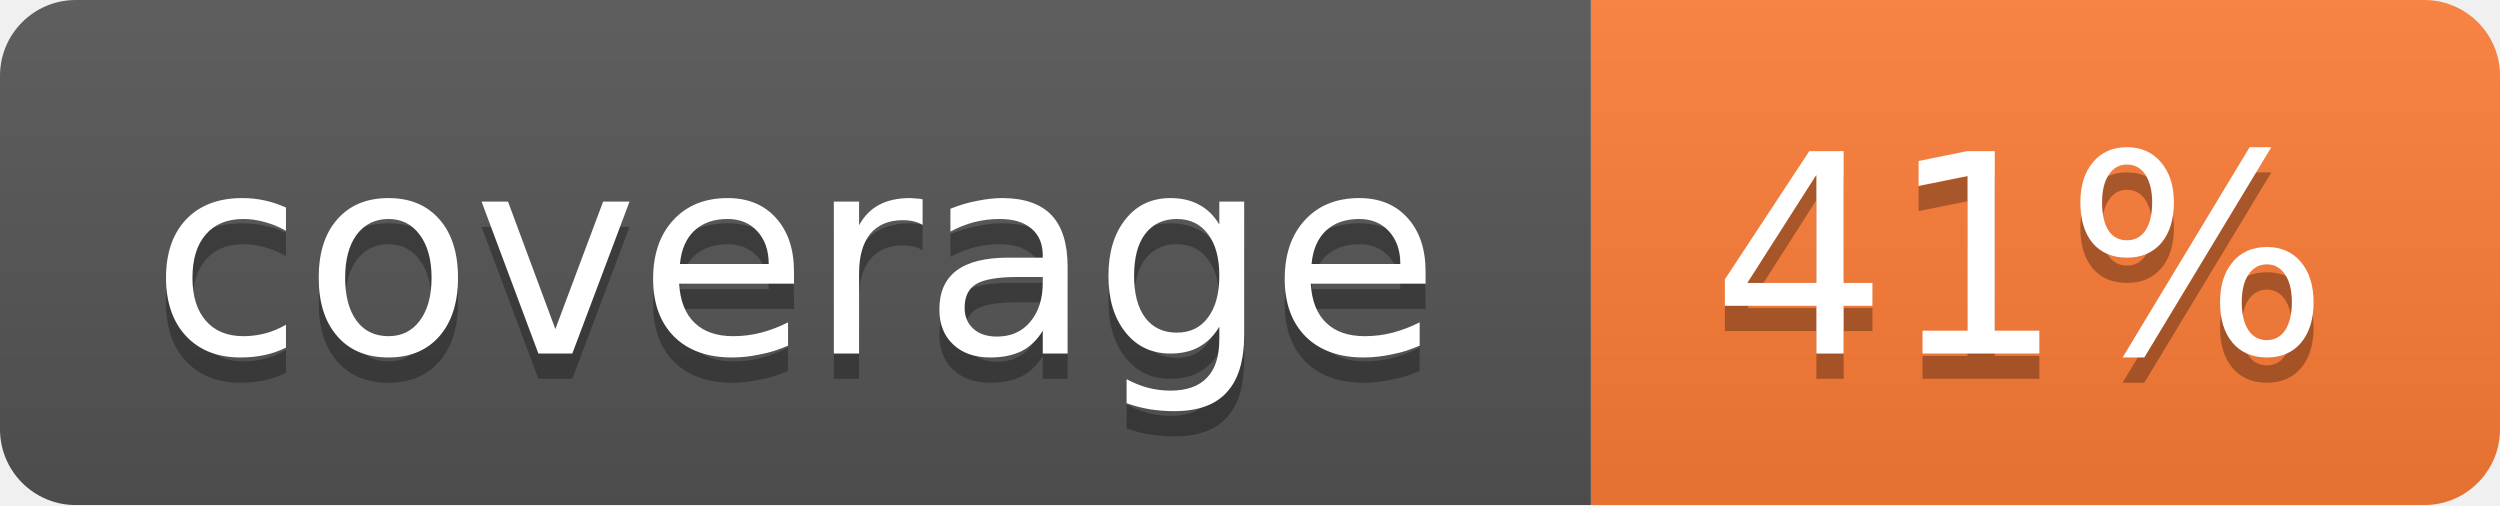
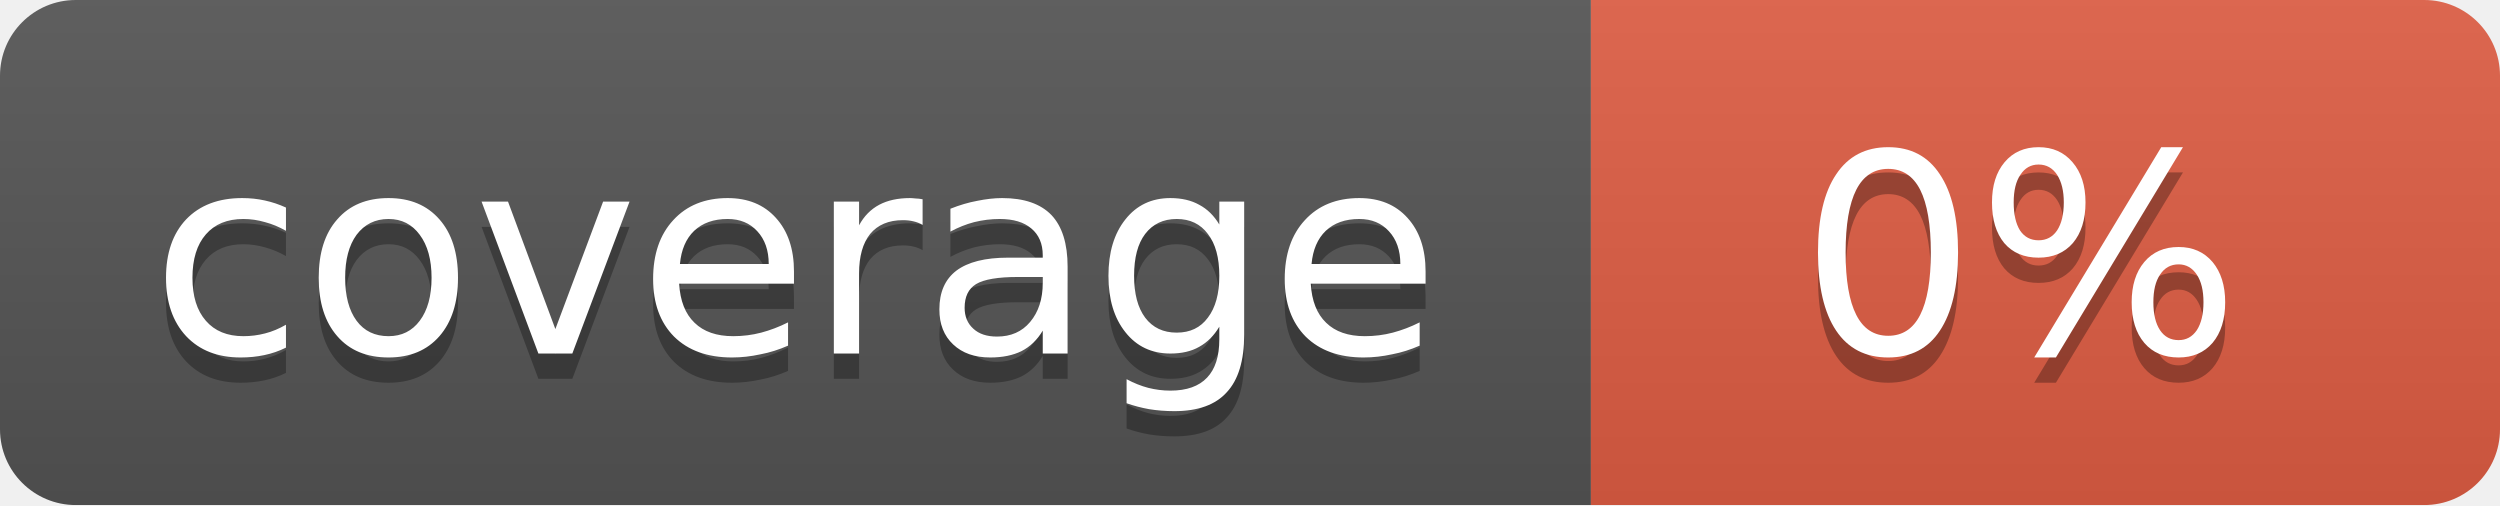
<svg xmlns="http://www.w3.org/2000/svg" width="99" height="20">
  <linearGradient id="b" x2="0" y2="100%">
    <stop offset="0" stop-color="#bbb" stop-opacity=".1" />
    <stop offset="1" stop-opacity=".1" />
  </linearGradient>
  <mask id="a">
    <rect width="99" height="20" rx="3" fill="#fff" />
  </mask>
  <g mask="url(#a)">
    <path fill="#555" d="M0 0h63v20H0z" />
-     <path fill="#fe7d37" d="M63 0h36v20H63z" />
+     <path fill="#e05d44" d="M63 0h36v20H63z" />
    <path fill="url(#b)" d="M0 0h99v20H0z" />
  </g>
  <g fill="#fff" text-anchor="middle" font-family="DejaVu Sans,Verdana,Geneva,sans-serif" font-size="11">
    <text x="31.5" y="15" fill="#010101" fill-opacity=".3">coverage</text>
    <text x="31.5" y="14">coverage</text>
-     <text x="80" y="15" fill="#010101" fill-opacity=".3">41%</text>
-     <text x="80" y="14">41%</text>
+     <text x="80" y="15" fill="#010101" fill-opacity=".3">0%</text>
+     <text x="80" y="14">0%</text>
  </g>
</svg>
